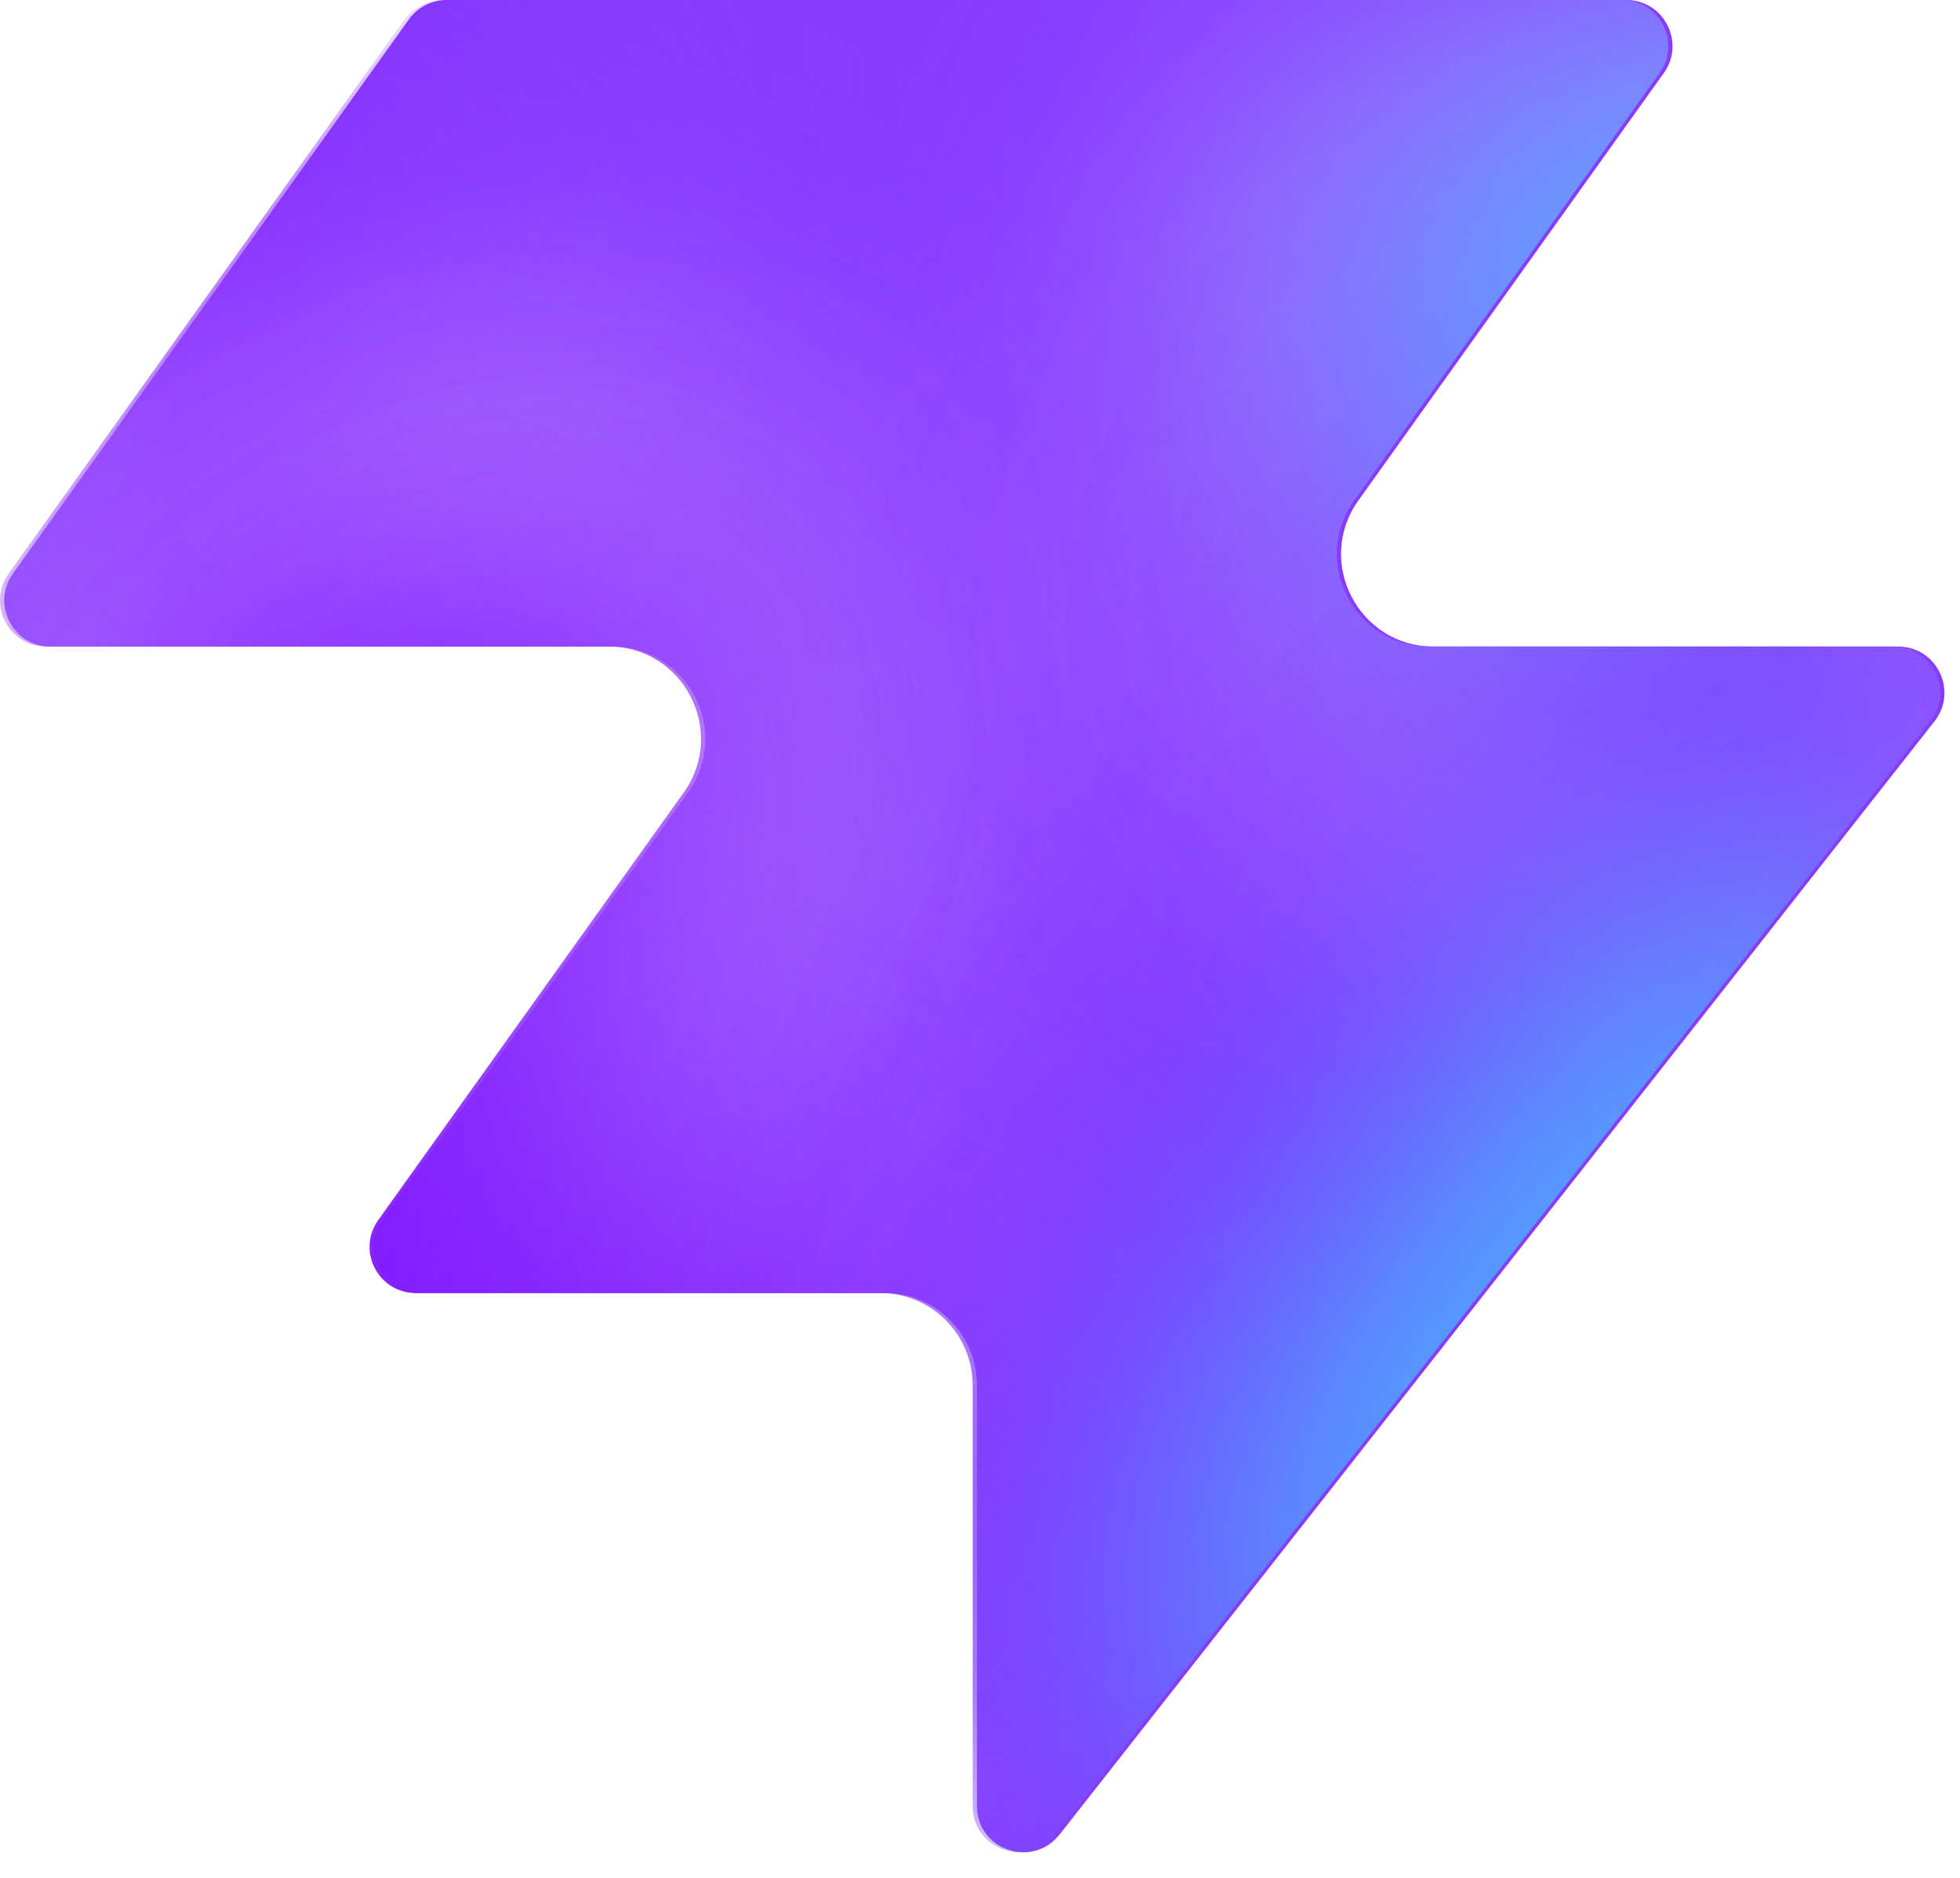
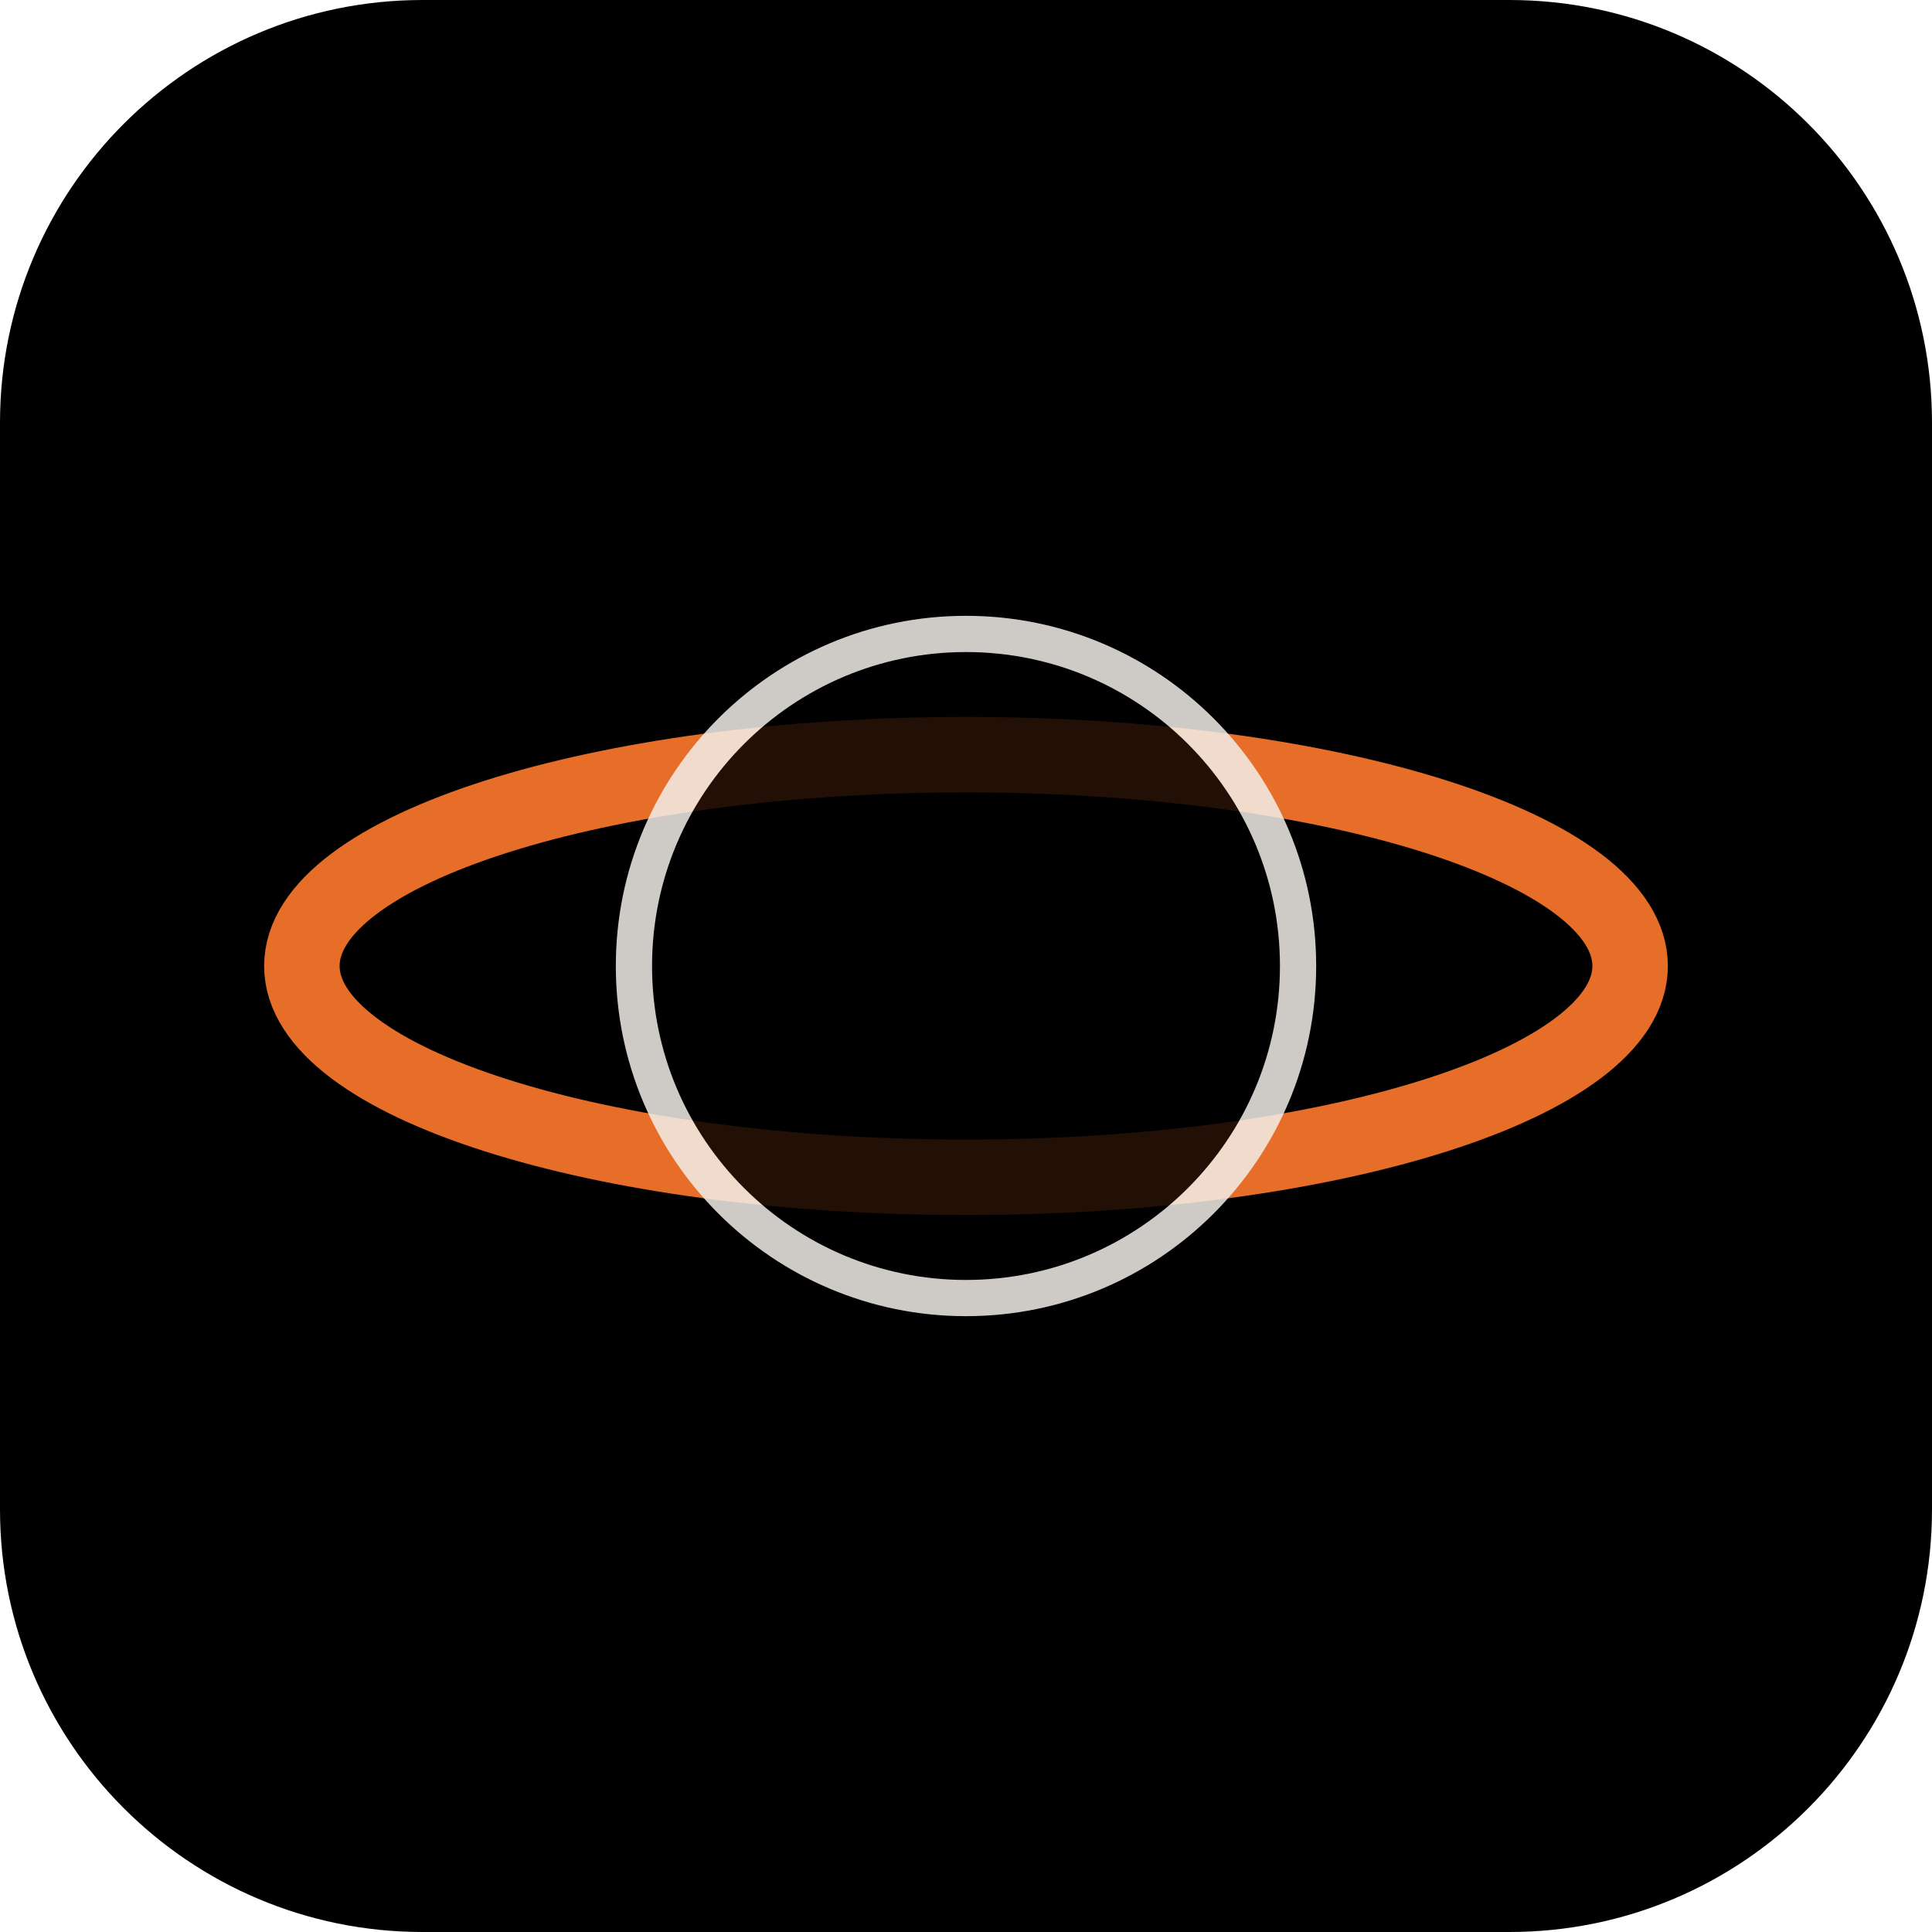
- <svg xmlns="http://www.w3.org/2000/svg" width="48" height="46" fill="none" viewBox="0 0 48 46">
-   <path fill="#863bff" d="M25.946 44.938c-.664.845-2.021.375-2.021-.698V33.937a2.26 2.26 0 0 0-2.262-2.262H10.287c-.92 0-1.456-1.04-.92-1.788l7.48-10.471c1.07-1.497 0-3.578-1.842-3.578H1.237c-.92 0-1.456-1.04-.92-1.788L10.013.474c.214-.297.556-.474.92-.474h28.894c.92 0 1.456 1.04.92 1.788l-7.48 10.471c-1.07 1.498 0 3.579 1.842 3.579h11.377c.943 0 1.473 1.088.89 1.83L25.947 44.94z" style="fill:#863bff;fill:color(display-p3 .525 .23 1);fill-opacity:1" />
-   <mask id="a" width="48" height="46" x="0" y="0" maskUnits="userSpaceOnUse" style="mask-type:alpha">
-     <path fill="#000" d="M25.842 44.938c-.664.844-2.021.375-2.021-.698V33.937a2.26 2.26 0 0 0-2.262-2.262H10.183c-.92 0-1.456-1.04-.92-1.788l7.48-10.471c1.07-1.498 0-3.579-1.842-3.579H1.133c-.92 0-1.456-1.04-.92-1.787L9.91.473c.214-.297.556-.474.92-.474h28.894c.92 0 1.456 1.04.92 1.788l-7.48 10.471c-1.07 1.498 0 3.578 1.842 3.578h11.377c.943 0 1.473 1.088.89 1.832L25.843 44.94z" style="fill:#000;fill-opacity:1" />
-   </mask>
-   <g mask="url(#a)">
-     <g filter="url(#b)">
-       <ellipse cx="5.508" cy="14.704" fill="#ede6ff" rx="5.508" ry="14.704" style="fill:#ede6ff;fill:color(display-p3 .927 .903 1);fill-opacity:1" transform="matrix(.00324 1 1 -.00324 -4.47 31.516)" />
-     </g>
-     <g filter="url(#c)">
-       <ellipse cx="10.399" cy="29.851" fill="#ede6ff" rx="10.399" ry="29.851" style="fill:#ede6ff;fill:color(display-p3 .927 .903 1);fill-opacity:1" transform="matrix(.00324 1 1 -.00324 -39.328 7.883)" />
-     </g>
-     <g filter="url(#d)">
-       <ellipse cx="5.508" cy="30.487" fill="#7e14ff" rx="5.508" ry="30.487" style="fill:#7e14ff;fill:color(display-p3 .492 .077 1);fill-opacity:1" transform="rotate(89.814 -25.913 -14.639)scale(1 -1)" />
-     </g>
-     <g filter="url(#e)">
-       <ellipse cx="5.508" cy="30.599" fill="#7e14ff" rx="5.508" ry="30.599" style="fill:#7e14ff;fill:color(display-p3 .492 .077 1);fill-opacity:1" transform="rotate(89.814 -32.644 -3.334)scale(1 -1)" />
-     </g>
-     <g filter="url(#f)">
-       <ellipse cx="5.508" cy="30.599" fill="#7e14ff" rx="5.508" ry="30.599" style="fill:#7e14ff;fill:color(display-p3 .492 .077 1);fill-opacity:1" transform="matrix(.00324 1 1 -.00324 -34.34 30.47)" />
-     </g>
-     <g filter="url(#g)">
-       <ellipse cx="14.072" cy="22.078" fill="#ede6ff" rx="14.072" ry="22.078" style="fill:#ede6ff;fill:color(display-p3 .927 .903 1);fill-opacity:1" transform="rotate(93.35 24.506 48.493)scale(-1 1)" />
-     </g>
-     <g filter="url(#h)">
-       <ellipse cx="3.47" cy="21.501" fill="#7e14ff" rx="3.47" ry="21.501" style="fill:#7e14ff;fill:color(display-p3 .492 .077 1);fill-opacity:1" transform="rotate(89.009 28.708 47.59)scale(-1 1)" />
-     </g>
-     <g filter="url(#i)">
-       <ellipse cx="3.47" cy="21.501" fill="#7e14ff" rx="3.47" ry="21.501" style="fill:#7e14ff;fill:color(display-p3 .492 .077 1);fill-opacity:1" transform="rotate(89.009 28.708 47.59)scale(-1 1)" />
-     </g>
-     <g filter="url(#j)">
-       <ellipse cx=".387" cy="8.972" fill="#7e14ff" rx="4.407" ry="29.108" style="fill:#7e14ff;fill:color(display-p3 .492 .077 1);fill-opacity:1" transform="rotate(39.51 .387 8.972)" />
-     </g>
-     <g filter="url(#k)">
-       <ellipse cx="47.523" cy="-6.092" fill="#7e14ff" rx="4.407" ry="29.108" style="fill:#7e14ff;fill:color(display-p3 .492 .077 1);fill-opacity:1" transform="rotate(37.892 47.523 -6.092)" />
-     </g>
-     <g filter="url(#l)">
-       <ellipse cx="41.412" cy="6.333" fill="#47bfff" rx="5.971" ry="9.665" style="fill:#47bfff;fill:color(display-p3 .28 .748 1);fill-opacity:1" transform="rotate(37.892 41.412 6.333)" />
-     </g>
-     <g filter="url(#m)">
-       <ellipse cx="-1.879" cy="38.332" fill="#7e14ff" rx="4.407" ry="29.108" style="fill:#7e14ff;fill:color(display-p3 .492 .077 1);fill-opacity:1" transform="rotate(37.892 -1.88 38.332)" />
-     </g>
-     <g filter="url(#n)">
-       <ellipse cx="-1.879" cy="38.332" fill="#7e14ff" rx="4.407" ry="29.108" style="fill:#7e14ff;fill:color(display-p3 .492 .077 1);fill-opacity:1" transform="rotate(37.892 -1.88 38.332)" />
-     </g>
-     <g filter="url(#o)">
-       <ellipse cx="35.651" cy="29.907" fill="#7e14ff" rx="4.407" ry="29.108" style="fill:#7e14ff;fill:color(display-p3 .492 .077 1);fill-opacity:1" transform="rotate(37.892 35.651 29.907)" />
-     </g>
-     <g filter="url(#p)">
-       <ellipse cx="38.418" cy="32.4" fill="#47bfff" rx="5.971" ry="15.297" style="fill:#47bfff;fill:color(display-p3 .28 .748 1);fill-opacity:1" transform="rotate(37.892 38.418 32.4)" />
-     </g>
-   </g>
-   <defs>
-     <filter id="b" width="60.045" height="41.654" x="-19.77" y="16.149" color-interpolation-filters="sRGB" filterUnits="userSpaceOnUse">
-       <feFlood flood-opacity="0" result="BackgroundImageFix" />
-       <feBlend in="SourceGraphic" in2="BackgroundImageFix" result="shape" />
-       <feGaussianBlur result="effect1_foregroundBlur_2002_17158" stdDeviation="7.659" />
-     </filter>
-     <filter id="c" width="90.34" height="51.437" x="-54.613" y="-7.533" color-interpolation-filters="sRGB" filterUnits="userSpaceOnUse">
-       <feFlood flood-opacity="0" result="BackgroundImageFix" />
-       <feBlend in="SourceGraphic" in2="BackgroundImageFix" result="shape" />
-       <feGaussianBlur result="effect1_foregroundBlur_2002_17158" stdDeviation="7.659" />
-     </filter>
-     <filter id="d" width="79.355" height="29.4" x="-49.64" y="2.03" color-interpolation-filters="sRGB" filterUnits="userSpaceOnUse">
-       <feFlood flood-opacity="0" result="BackgroundImageFix" />
-       <feBlend in="SourceGraphic" in2="BackgroundImageFix" result="shape" />
-       <feGaussianBlur result="effect1_foregroundBlur_2002_17158" stdDeviation="4.596" />
-     </filter>
-     <filter id="e" width="79.579" height="29.4" x="-45.045" y="20.029" color-interpolation-filters="sRGB" filterUnits="userSpaceOnUse">
-       <feFlood flood-opacity="0" result="BackgroundImageFix" />
-       <feBlend in="SourceGraphic" in2="BackgroundImageFix" result="shape" />
-       <feGaussianBlur result="effect1_foregroundBlur_2002_17158" stdDeviation="4.596" />
-     </filter>
-     <filter id="f" width="79.579" height="29.4" x="-43.513" y="21.178" color-interpolation-filters="sRGB" filterUnits="userSpaceOnUse">
-       <feFlood flood-opacity="0" result="BackgroundImageFix" />
-       <feBlend in="SourceGraphic" in2="BackgroundImageFix" result="shape" />
-       <feGaussianBlur result="effect1_foregroundBlur_2002_17158" stdDeviation="4.596" />
-     </filter>
-     <filter id="g" width="74.749" height="58.852" x="15.756" y="-17.901" color-interpolation-filters="sRGB" filterUnits="userSpaceOnUse">
-       <feFlood flood-opacity="0" result="BackgroundImageFix" />
-       <feBlend in="SourceGraphic" in2="BackgroundImageFix" result="shape" />
-       <feGaussianBlur result="effect1_foregroundBlur_2002_17158" stdDeviation="7.659" />
-     </filter>
-     <filter id="h" width="61.377" height="25.362" x="23.548" y="2.284" color-interpolation-filters="sRGB" filterUnits="userSpaceOnUse">
-       <feFlood flood-opacity="0" result="BackgroundImageFix" />
-       <feBlend in="SourceGraphic" in2="BackgroundImageFix" result="shape" />
-       <feGaussianBlur result="effect1_foregroundBlur_2002_17158" stdDeviation="4.596" />
-     </filter>
-     <filter id="i" width="61.377" height="25.362" x="23.548" y="2.284" color-interpolation-filters="sRGB" filterUnits="userSpaceOnUse">
-       <feFlood flood-opacity="0" result="BackgroundImageFix" />
-       <feBlend in="SourceGraphic" in2="BackgroundImageFix" result="shape" />
-       <feGaussianBlur result="effect1_foregroundBlur_2002_17158" stdDeviation="4.596" />
-     </filter>
-     <filter id="j" width="56.045" height="63.649" x="-27.636" y="-22.853" color-interpolation-filters="sRGB" filterUnits="userSpaceOnUse">
-       <feFlood flood-opacity="0" result="BackgroundImageFix" />
-       <feBlend in="SourceGraphic" in2="BackgroundImageFix" result="shape" />
-       <feGaussianBlur result="effect1_foregroundBlur_2002_17158" stdDeviation="4.596" />
-     </filter>
-     <filter id="k" width="54.814" height="64.646" x="20.116" y="-38.415" color-interpolation-filters="sRGB" filterUnits="userSpaceOnUse">
-       <feFlood flood-opacity="0" result="BackgroundImageFix" />
-       <feBlend in="SourceGraphic" in2="BackgroundImageFix" result="shape" />
-       <feGaussianBlur result="effect1_foregroundBlur_2002_17158" stdDeviation="4.596" />
-     </filter>
-     <filter id="l" width="33.541" height="35.313" x="24.641" y="-11.323" color-interpolation-filters="sRGB" filterUnits="userSpaceOnUse">
-       <feFlood flood-opacity="0" result="BackgroundImageFix" />
-       <feBlend in="SourceGraphic" in2="BackgroundImageFix" result="shape" />
-       <feGaussianBlur result="effect1_foregroundBlur_2002_17158" stdDeviation="4.596" />
-     </filter>
-     <filter id="m" width="54.814" height="64.646" x="-29.286" y="6.009" color-interpolation-filters="sRGB" filterUnits="userSpaceOnUse">
-       <feFlood flood-opacity="0" result="BackgroundImageFix" />
-       <feBlend in="SourceGraphic" in2="BackgroundImageFix" result="shape" />
-       <feGaussianBlur result="effect1_foregroundBlur_2002_17158" stdDeviation="4.596" />
-     </filter>
-     <filter id="n" width="54.814" height="64.646" x="-29.286" y="6.009" color-interpolation-filters="sRGB" filterUnits="userSpaceOnUse">
-       <feFlood flood-opacity="0" result="BackgroundImageFix" />
-       <feBlend in="SourceGraphic" in2="BackgroundImageFix" result="shape" />
-       <feGaussianBlur result="effect1_foregroundBlur_2002_17158" stdDeviation="4.596" />
-     </filter>
-     <filter id="o" width="54.814" height="64.646" x="8.244" y="-2.416" color-interpolation-filters="sRGB" filterUnits="userSpaceOnUse">
-       <feFlood flood-opacity="0" result="BackgroundImageFix" />
-       <feBlend in="SourceGraphic" in2="BackgroundImageFix" result="shape" />
-       <feGaussianBlur result="effect1_foregroundBlur_2002_17158" stdDeviation="4.596" />
-     </filter>
-     <filter id="p" width="39.409" height="43.623" x="18.713" y="10.588" color-interpolation-filters="sRGB" filterUnits="userSpaceOnUse">
-       <feFlood flood-opacity="0" result="BackgroundImageFix" />
-       <feBlend in="SourceGraphic" in2="BackgroundImageFix" result="shape" />
-       <feGaussianBlur result="effect1_foregroundBlur_2002_17158" stdDeviation="4.596" />
-     </filter>
-   </defs>
+ <svg xmlns="http://www.w3.org/2000/svg" viewBox="0 0 64 64">
+   <rect width="64" height="64" rx="14" fill="#000" />
+   <ellipse cx="32" cy="32" rx="22" ry="7" fill="none" stroke="#ff7a2e" stroke-width="2.5" opacity="0.9" />
+   <circle cx="32" cy="32" r="11" fill="#000" stroke="#f2efe9" stroke-width="1.2" opacity="0.85" />
</svg>
